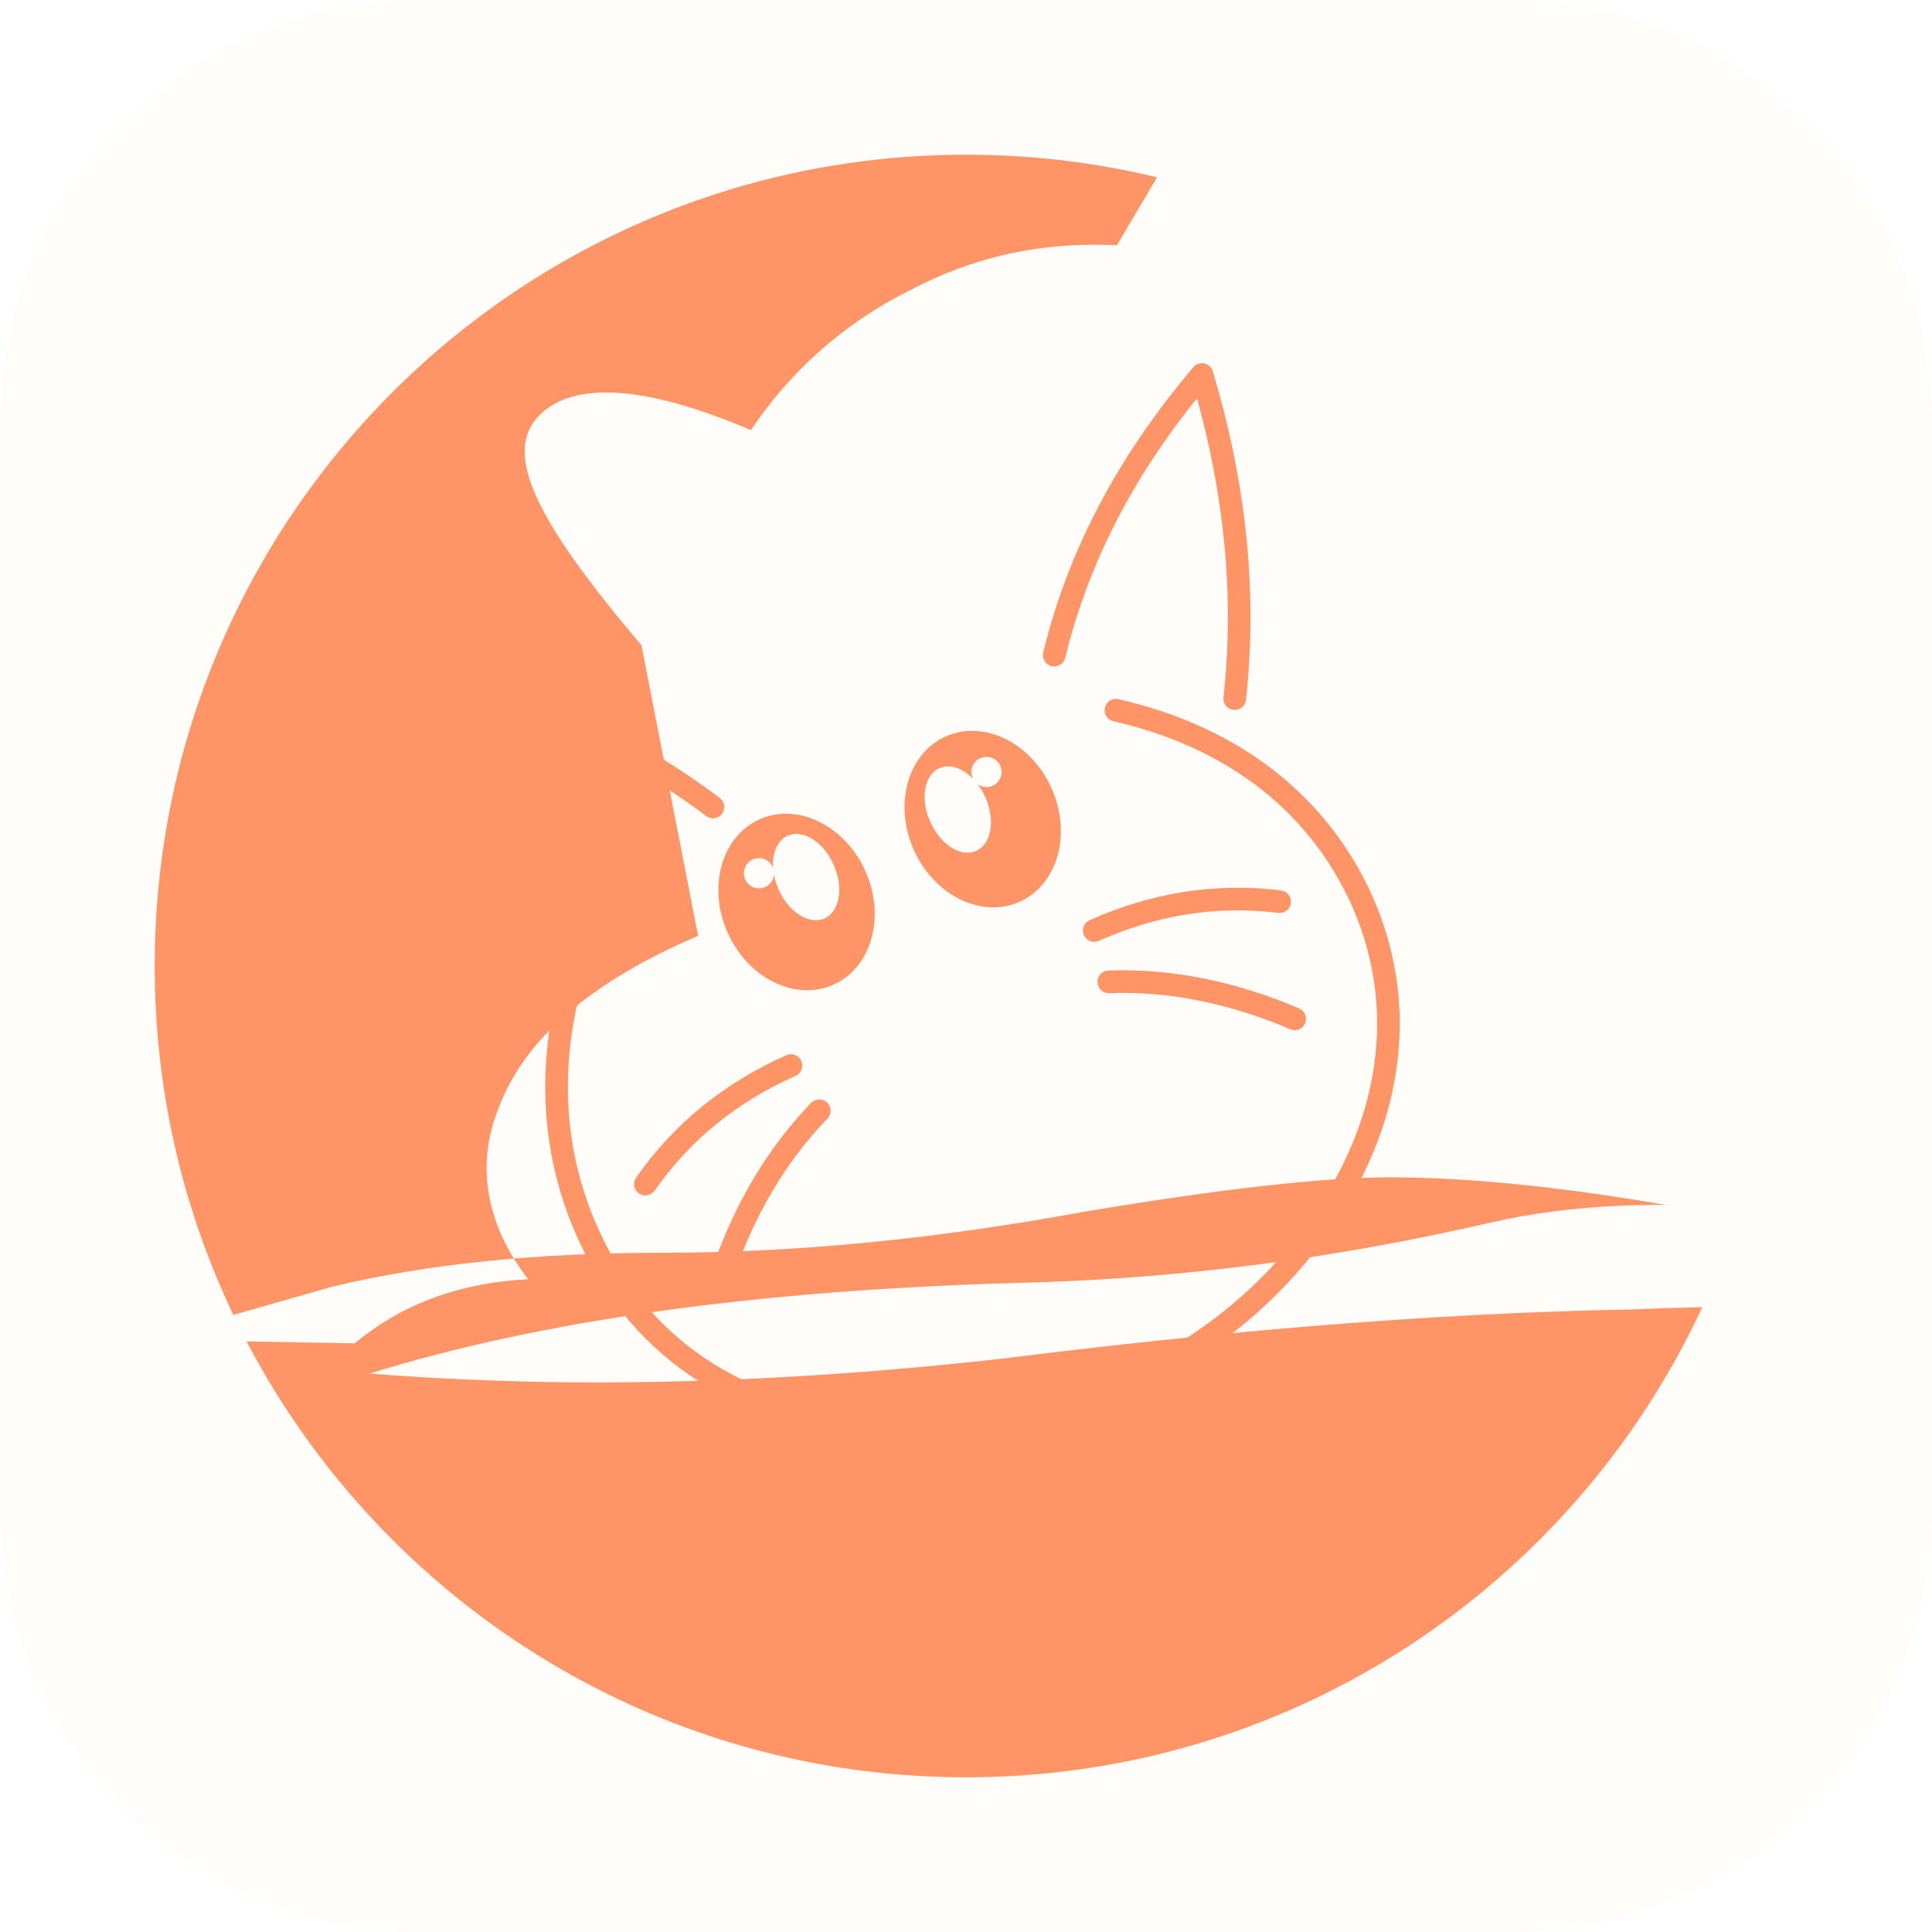
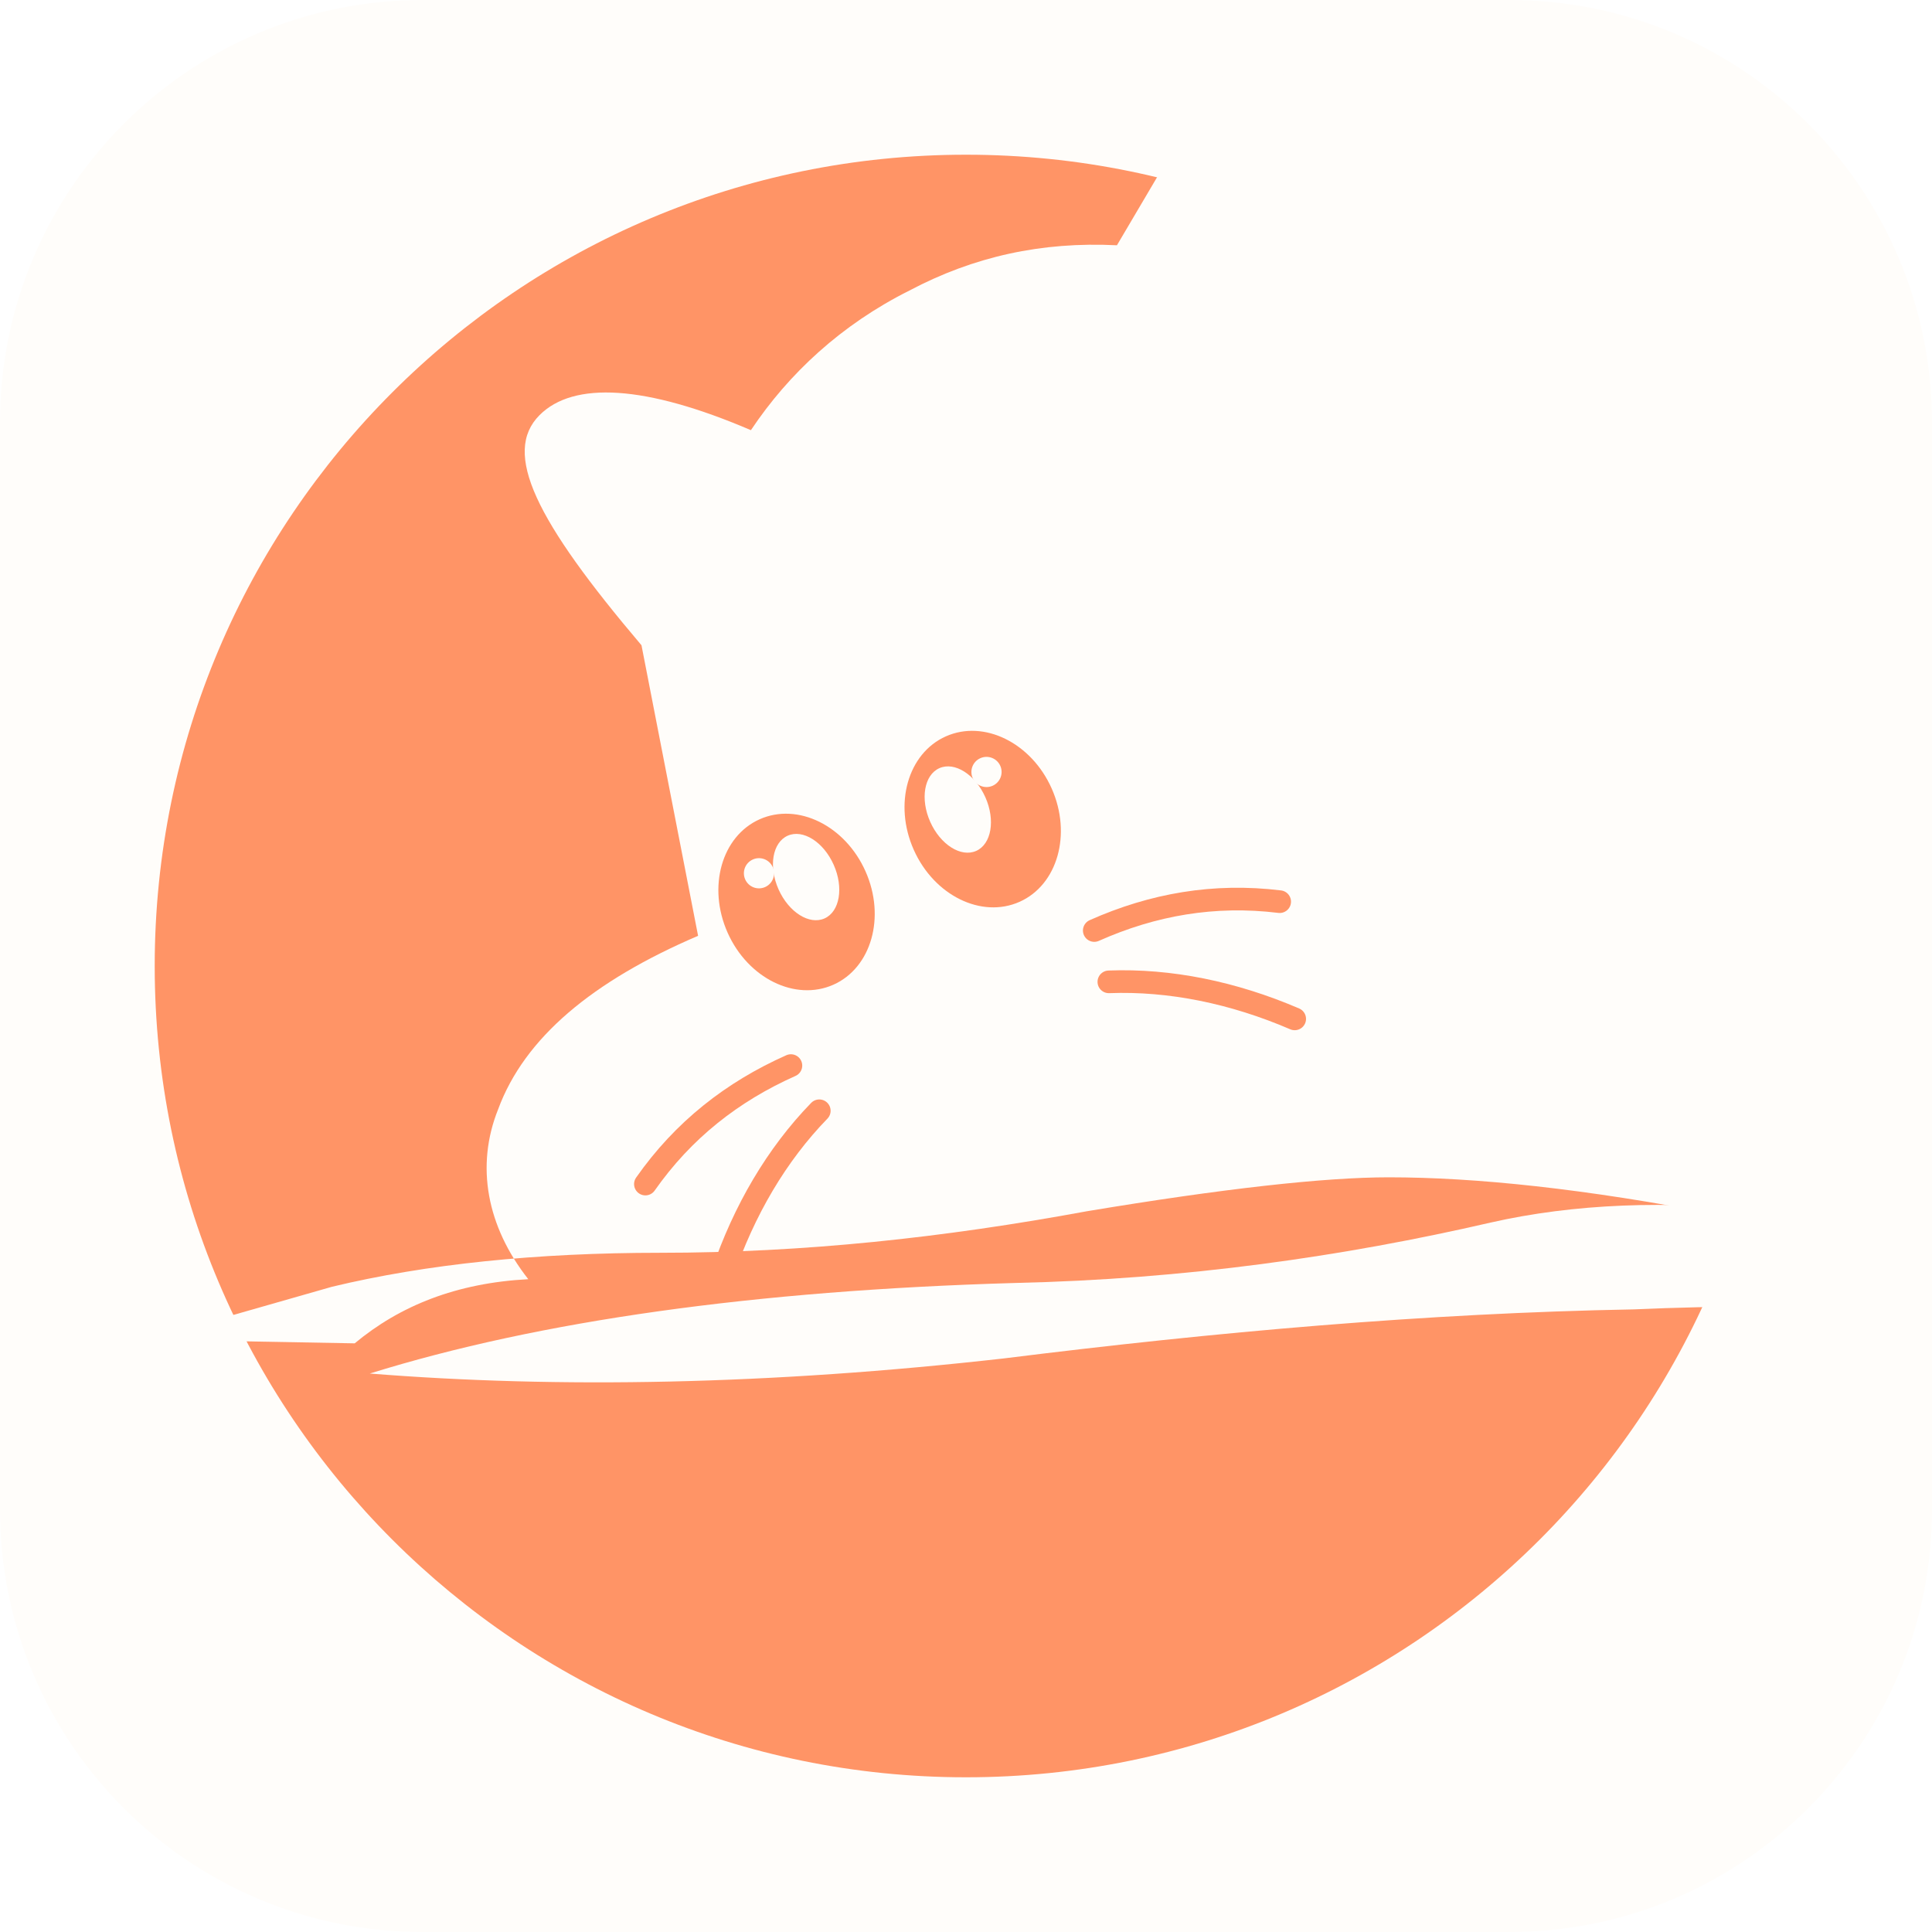
<svg xmlns="http://www.w3.org/2000/svg" viewBox="0 0 512 512" role="img" aria-labelledby="title desc">
  <rect width="512" height="512" rx="112" fill="#fffdfa" />
  <circle cx="256" cy="256" r="215" fill="#ff9466" />
  <path d="M94 356c12-10 27-16 46-17-11-14-14-30-8-45 7-19 25-34 53-46l-15-77c-28-33-37-51-27-61 9-9 28-8 56 4 10-15 24-28 42-37 17-9 35-13 55-12l23-39c7-12 19-12 27 0l34 49c20 9 37 23 50 41 14 21 16 44 5 66 40-2 75 0 105 6 8-18 12-42 12-72 1-49 16-63 42-44 27 21 33 70 18 112-9 25-27 47-53 65 13 20 26 41 40 62 18 13 27 26 25 40h-82c-21-13-50-23-86-29-36-7-65-10-88-10-17 0-44 3-80 9-38 7-75 11-113 11-33 0-62 3-87 9l-49 14Z" fill="#fffdfa" />
  <path d="M386 225c39-17 64-46 72-84 6-29 0-56-15-70-10-10-23-10-33 0-15 15-19 45-19 82-1 31-8 54-22 69 6 2 12 3 17 3Z" fill="#fffdfa" />
  <ellipse cx="434" cy="177" rx="31" ry="76" transform="rotate(18 434 177)" fill="#fffdfa" />
  <path d="M98 364c45-14 102-22 171-24 45-1 87-7 126-16 22-5 47-6 73-3 36 4 69 14 98 30-44-4-88-6-133-4-55 1-111 6-167 13-62 7-118 8-168 4Z" fill="#fffdfa" />
  <g transform="rotate(-24 238 238)">
-     <g fill="none" stroke="#ff9466" stroke-linecap="round" stroke-linejoin="round" stroke-width="6">
-       <path d="M158 214c-22 22-33 49-31 78 2 34 24 62 60 76" />
-       <path d="M187 368c35 17 78 16 112-2 34-18 52-47 51-80-1-28-15-52-39-70" />
-       <path d="M158 214c-10-29-16-58-17-86 26 18 47 41 62 68" />
-       <path d="M302 196c17-22 39-39 66-52-4 31-13 58-27 82" />
-     </g>
    <g fill="none" stroke="#ff9466" stroke-linecap="round" stroke-linejoin="round" stroke-width="6">
      <path d="M194 267c-17 0-33 4-48 13" />
      <path d="M196 281c-15 6-29 16-41 29" />
      <path d="M282 267c17 0 33 4 48 13" />
      <path d="M280 281c15 6 29 16 41 29" />
    </g>
    <g fill="#ff9466">
      <ellipse cx="213" cy="228" rx="20" ry="24" />
      <ellipse cx="267" cy="228" rx="20" ry="24" />
    </g>
    <g fill="#fffdfa">
      <ellipse cx="218" cy="223" rx="8" ry="12" />
      <ellipse cx="262" cy="223" rx="8" ry="12" />
      <circle cx="207" cy="217" r="4" />
      <circle cx="273" cy="217" r="4" />
    </g>
  </g>
</svg>
